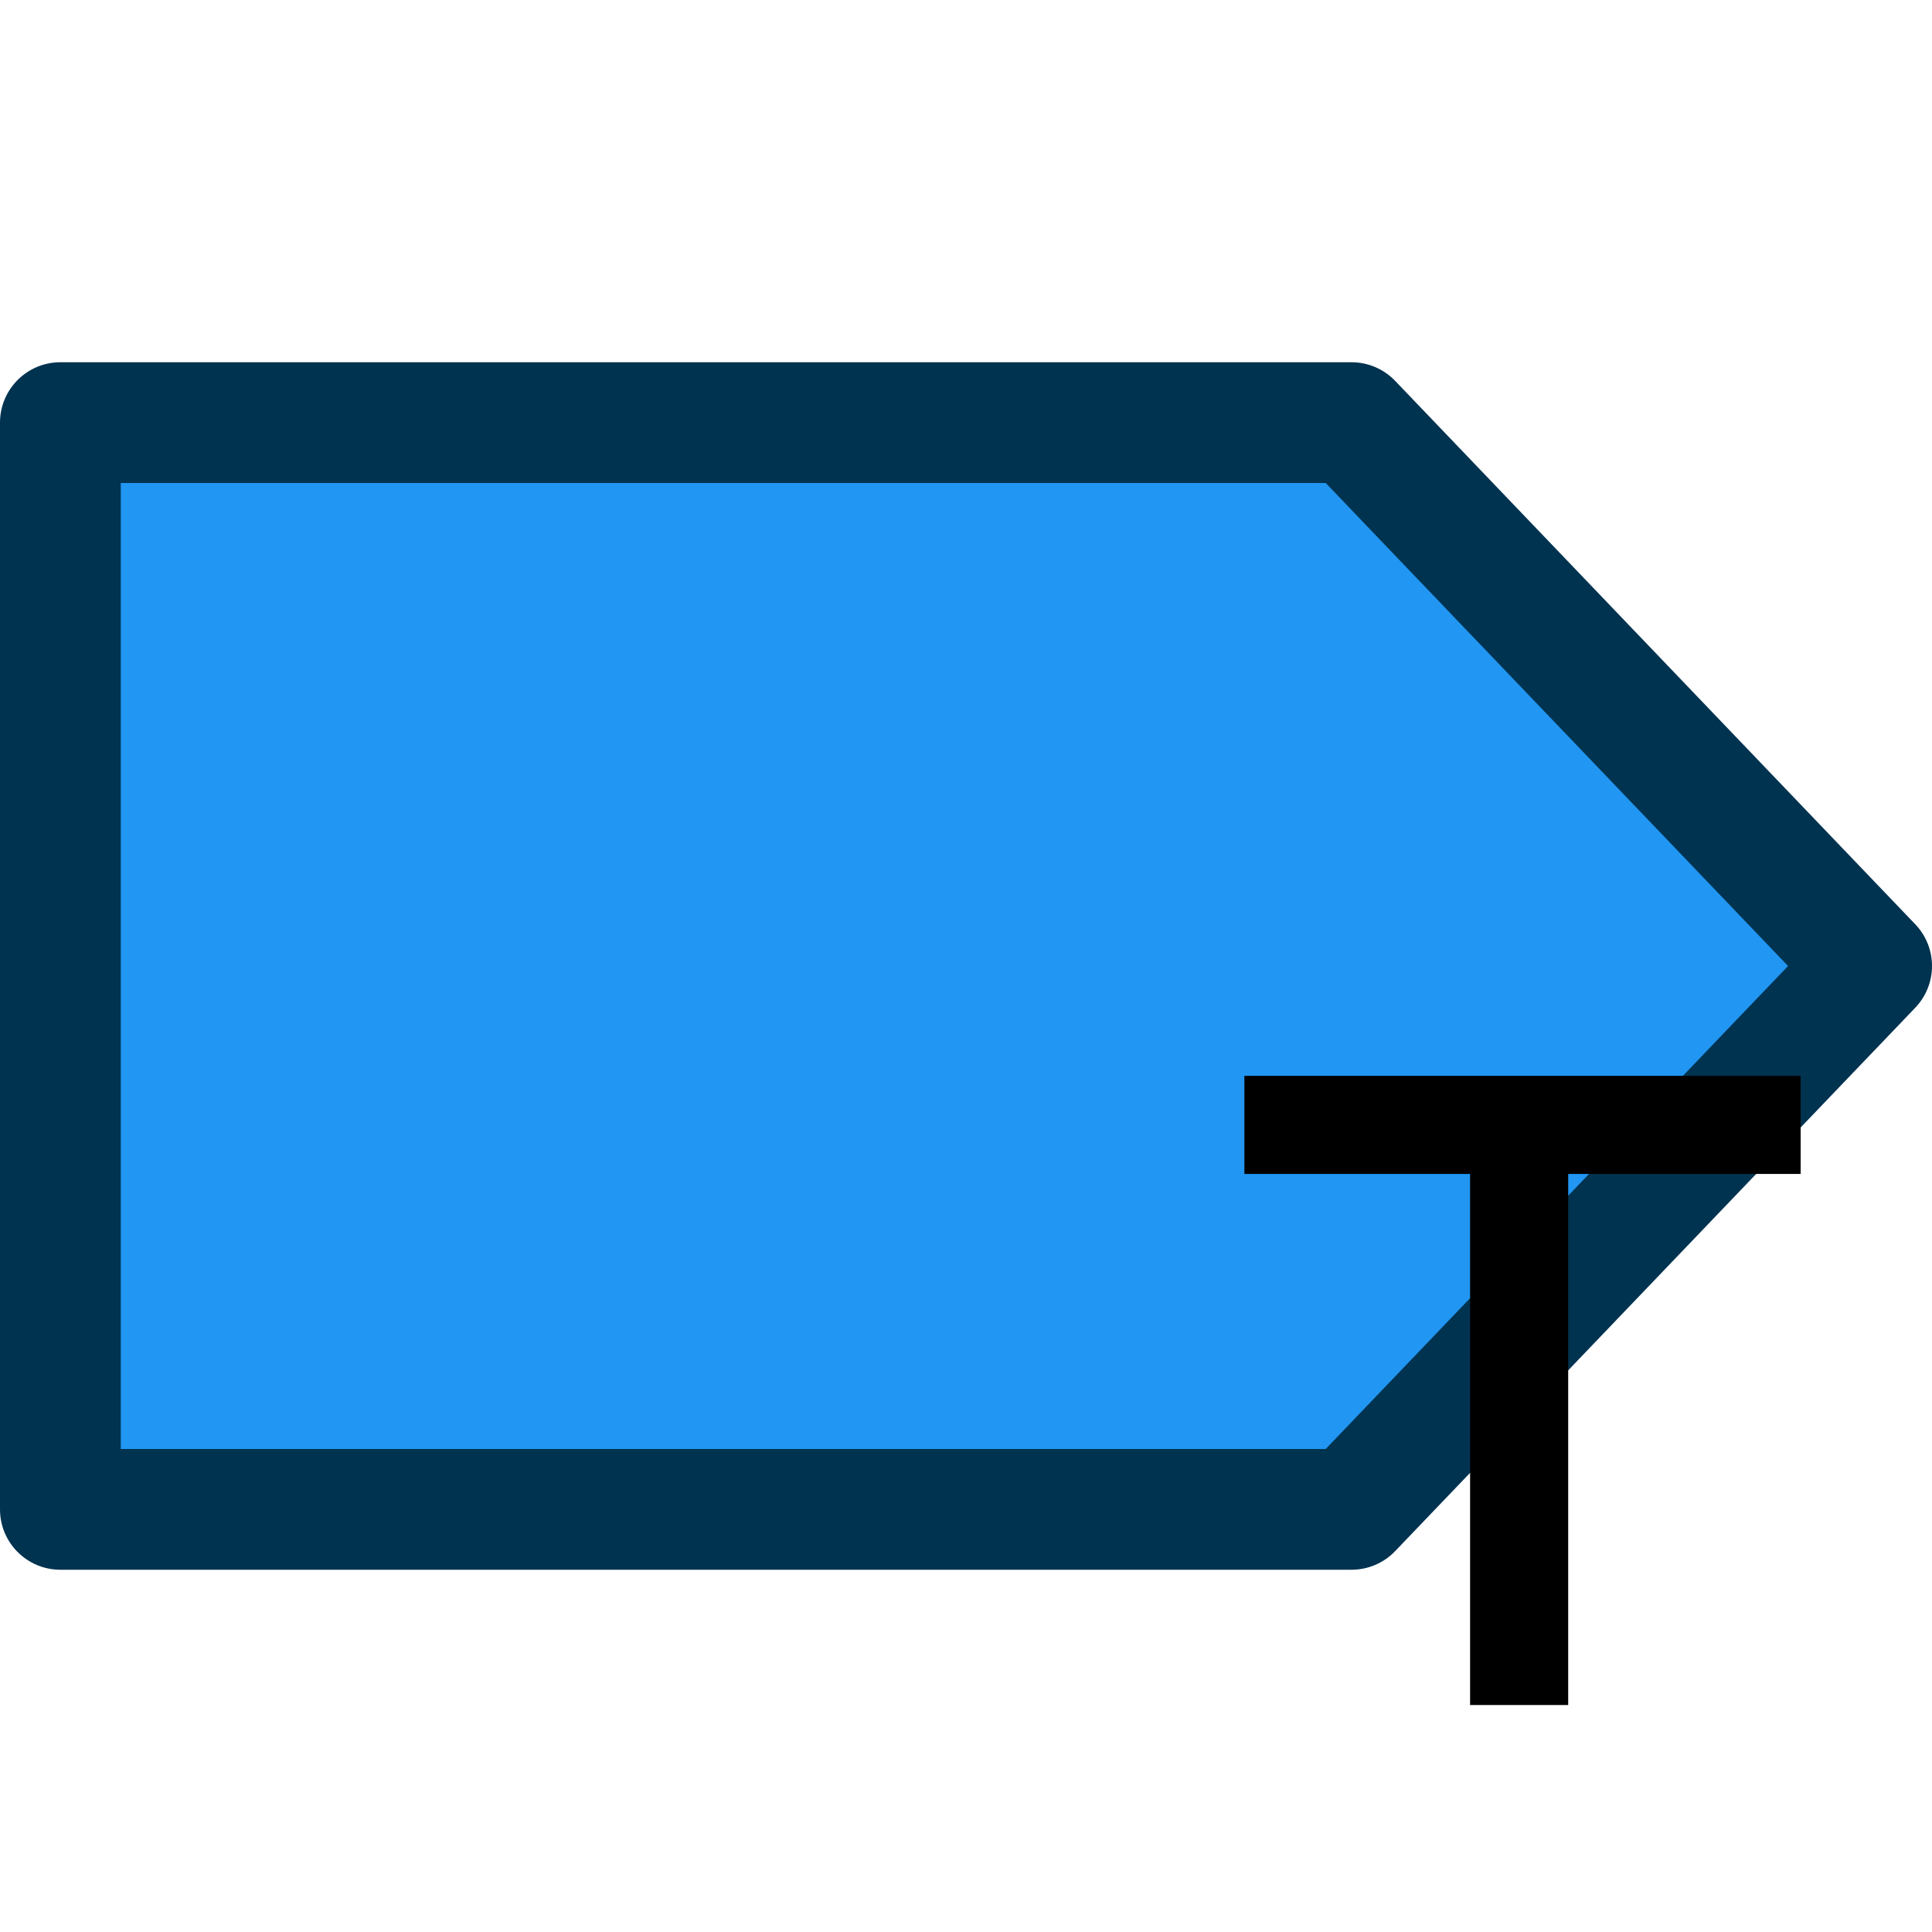
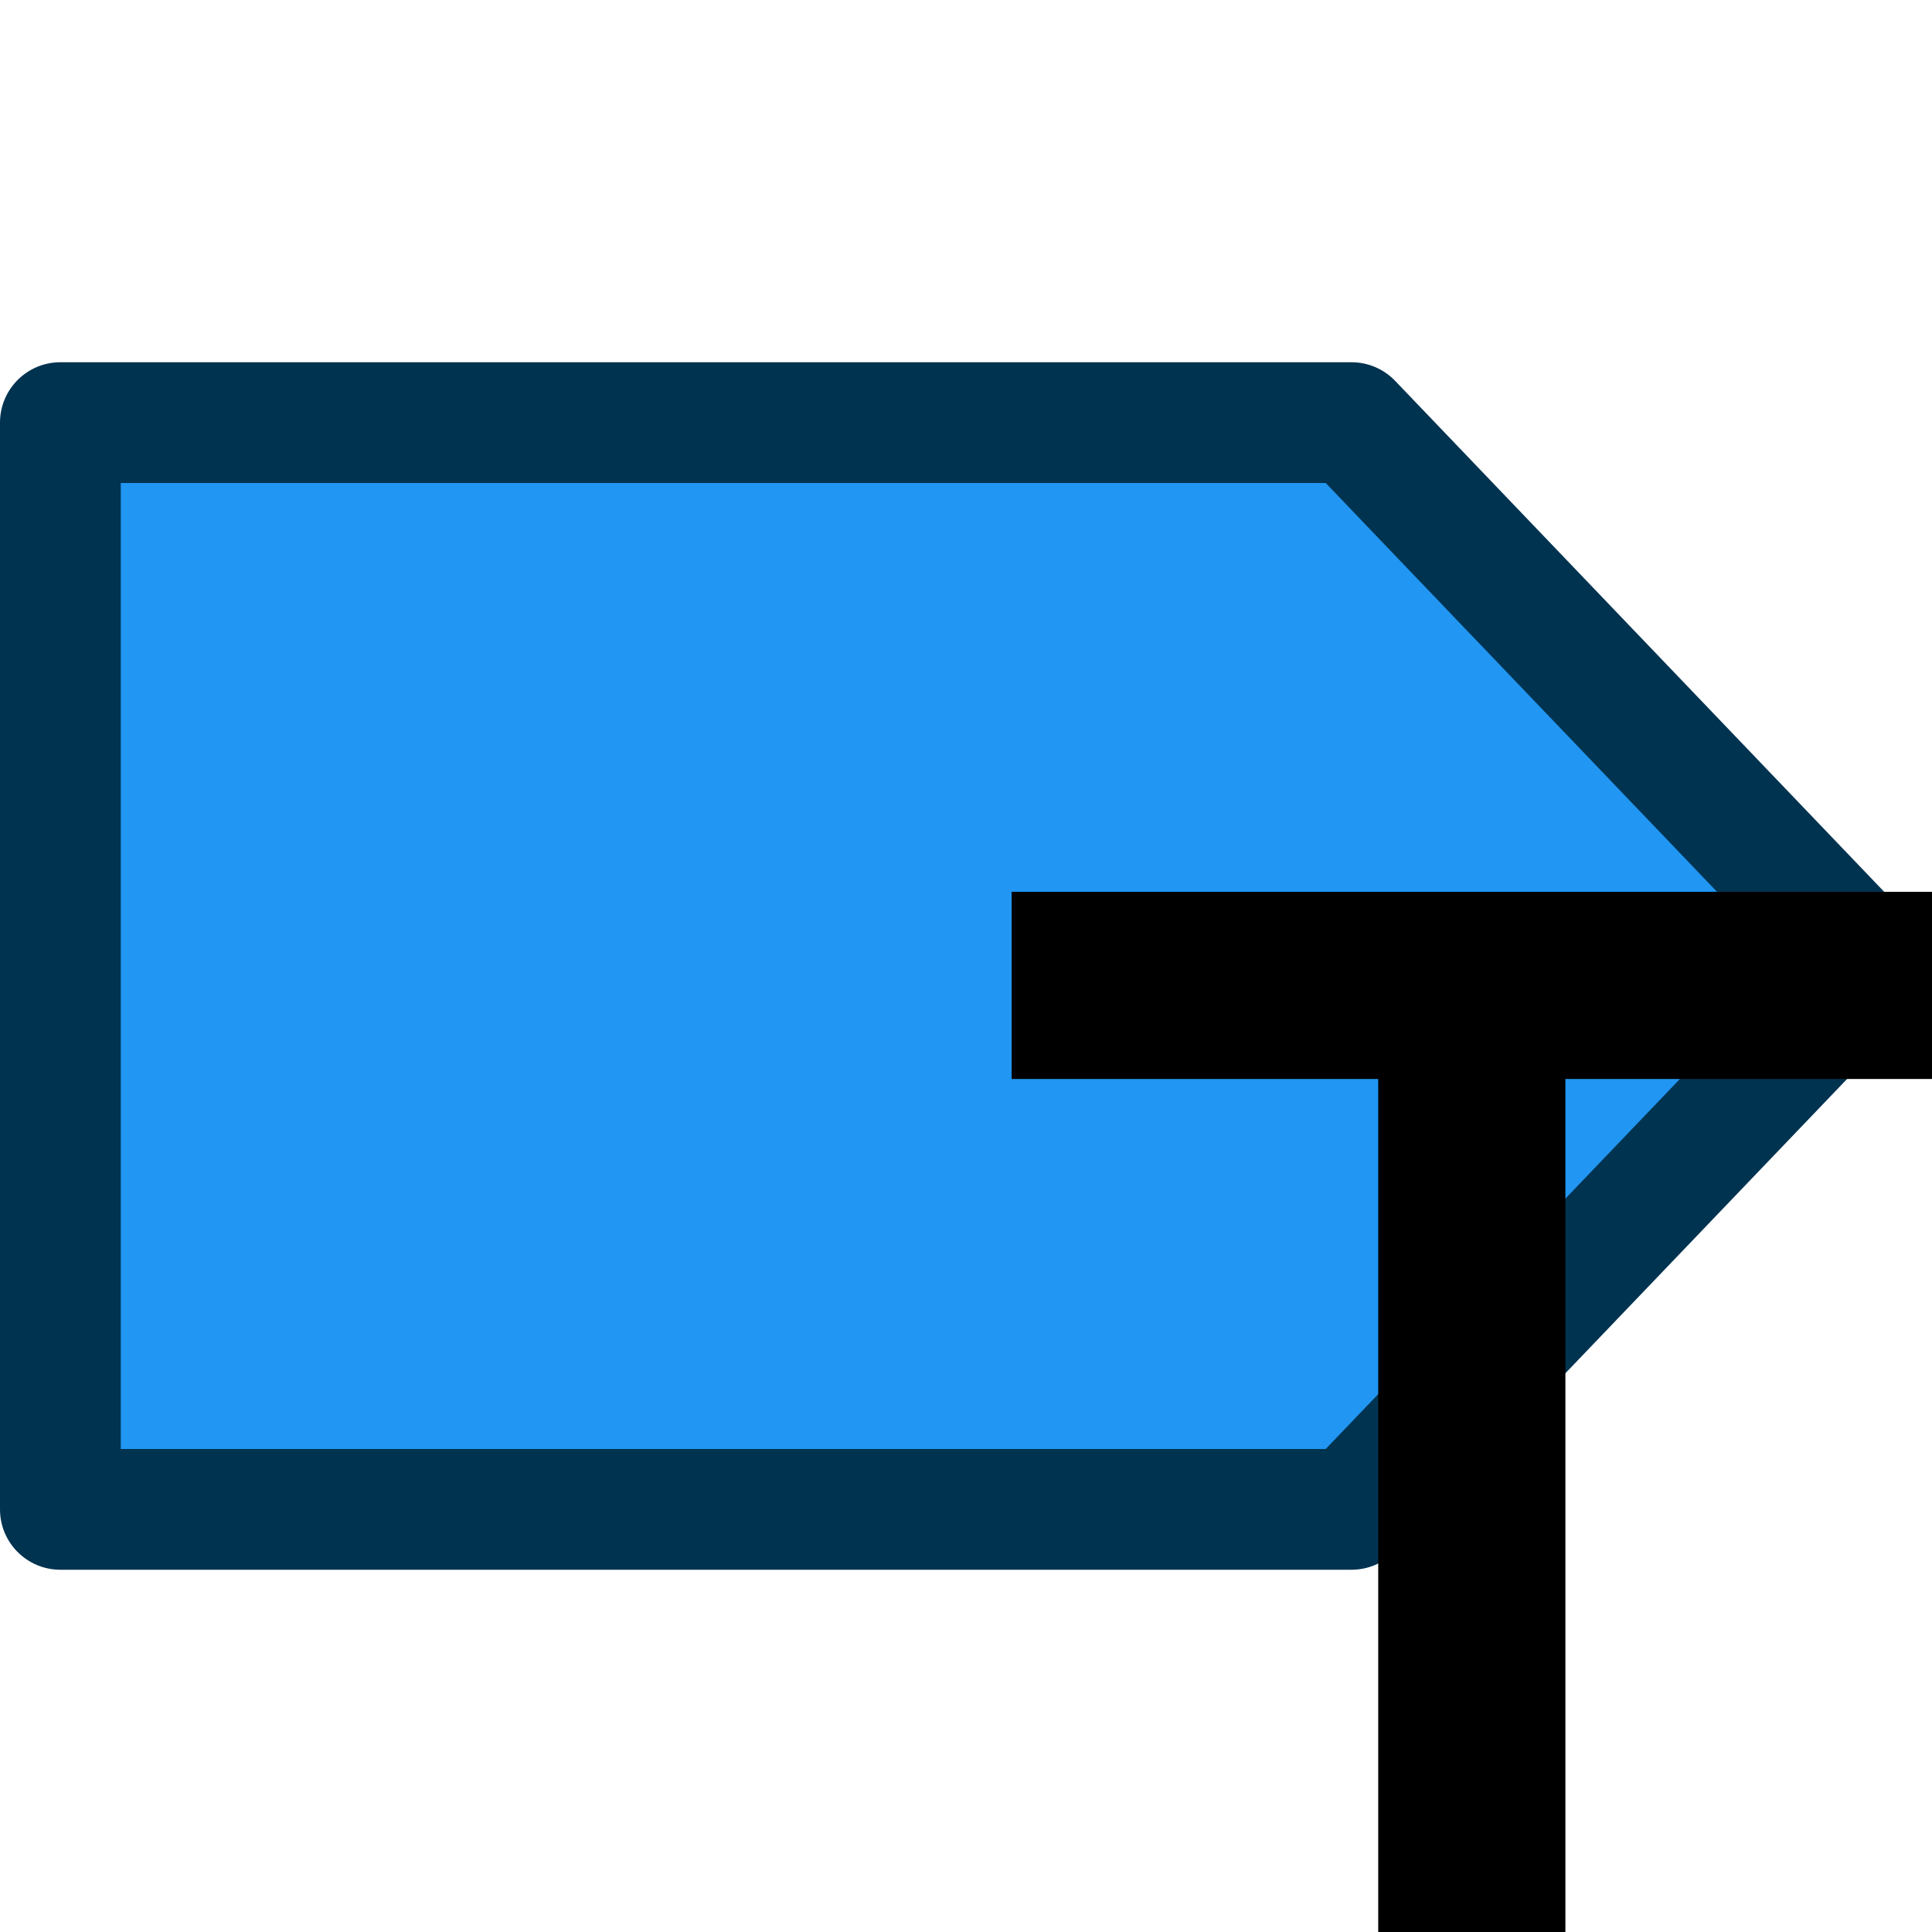
<svg xmlns="http://www.w3.org/2000/svg" version="1.1" id="Capa_1" x="0px" y="0px" viewBox="0 0 512.002 512.002" style="enable-background:new 0 0 512.002 512.002;" xml:space="preserve">
  <defs id="defs161" />
  <polygon style="fill:#2196F3;" points="16,112.001 16,400.001 358.144,400.001 496,256.001 358.144,112.001 " id="polygon124" />
  <path d="M358.144,416.001H16c-8.837,0-16-7.163-16-16v-288c0-8.837,7.163-16,16-16h342.144c4.372-0.009,8.558,1.771,11.584,4.928  l137.824,144c5.933,6.189,5.933,15.955,0,22.144l-137.824,144C366.702,414.229,362.517,416.01,358.144,416.001z M32,384.001h319.328  l122.528-128l-122.528-128H32V384.001z" id="path126" style="fill:#003350;fill-opacity:1" />
  <g id="g128">
</g>
  <g id="g130">
</g>
  <g id="g132">
</g>
  <g id="g134">
</g>
  <g id="g136">
</g>
  <g id="g138">
</g>
  <g id="g140">
</g>
  <g id="g142">
</g>
  <g id="g144">
</g>
  <g id="g146">
</g>
  <g id="g148">
</g>
  <g id="g150">
</g>
  <g id="g152">
</g>
  <g id="g154">
</g>
  <g id="g156">
</g>
-   <g transform="translate(12.71863,28.60536)" id="g960">
-     <g id="g964">
-       <path id="path109" d="M 317.062,269.504 H 464.471" style="fill:none;stroke:#000000;stroke-width:26;stroke-linecap:butt;stroke-linejoin:miter;stroke-miterlimit:4;stroke-dasharray:none;stroke-opacity:1" />
-       <path style="fill:none;stroke:#000000;stroke-width:26;stroke-linecap:butt;stroke-linejoin:miter;stroke-miterlimit:4;stroke-dasharray:none;stroke-opacity:1" d="M 389.871,275.835 V 423.244" id="path109-3" />
-     </g>
+   <g id="g5098" transform="matrix(1.102311,0,0,1.102311,160.2463,48.98135)">
+     <path style="fill:none;stroke:#000000;stroke-width:45;stroke-linecap:butt;stroke-linejoin:miter;stroke-miterlimit:4;stroke-dasharray:none;stroke-opacity:1" d="M 97.834,192.467 H 319.108" id="path109" />
+     <path id="path109-3" d="M 208.471,191.09 V 420.045" style="fill:none;stroke:#000000;stroke-width:45;stroke-linecap:butt;stroke-linejoin:miter;stroke-miterlimit:4;stroke-dasharray:none;stroke-opacity:1" />
  </g>
</svg>
